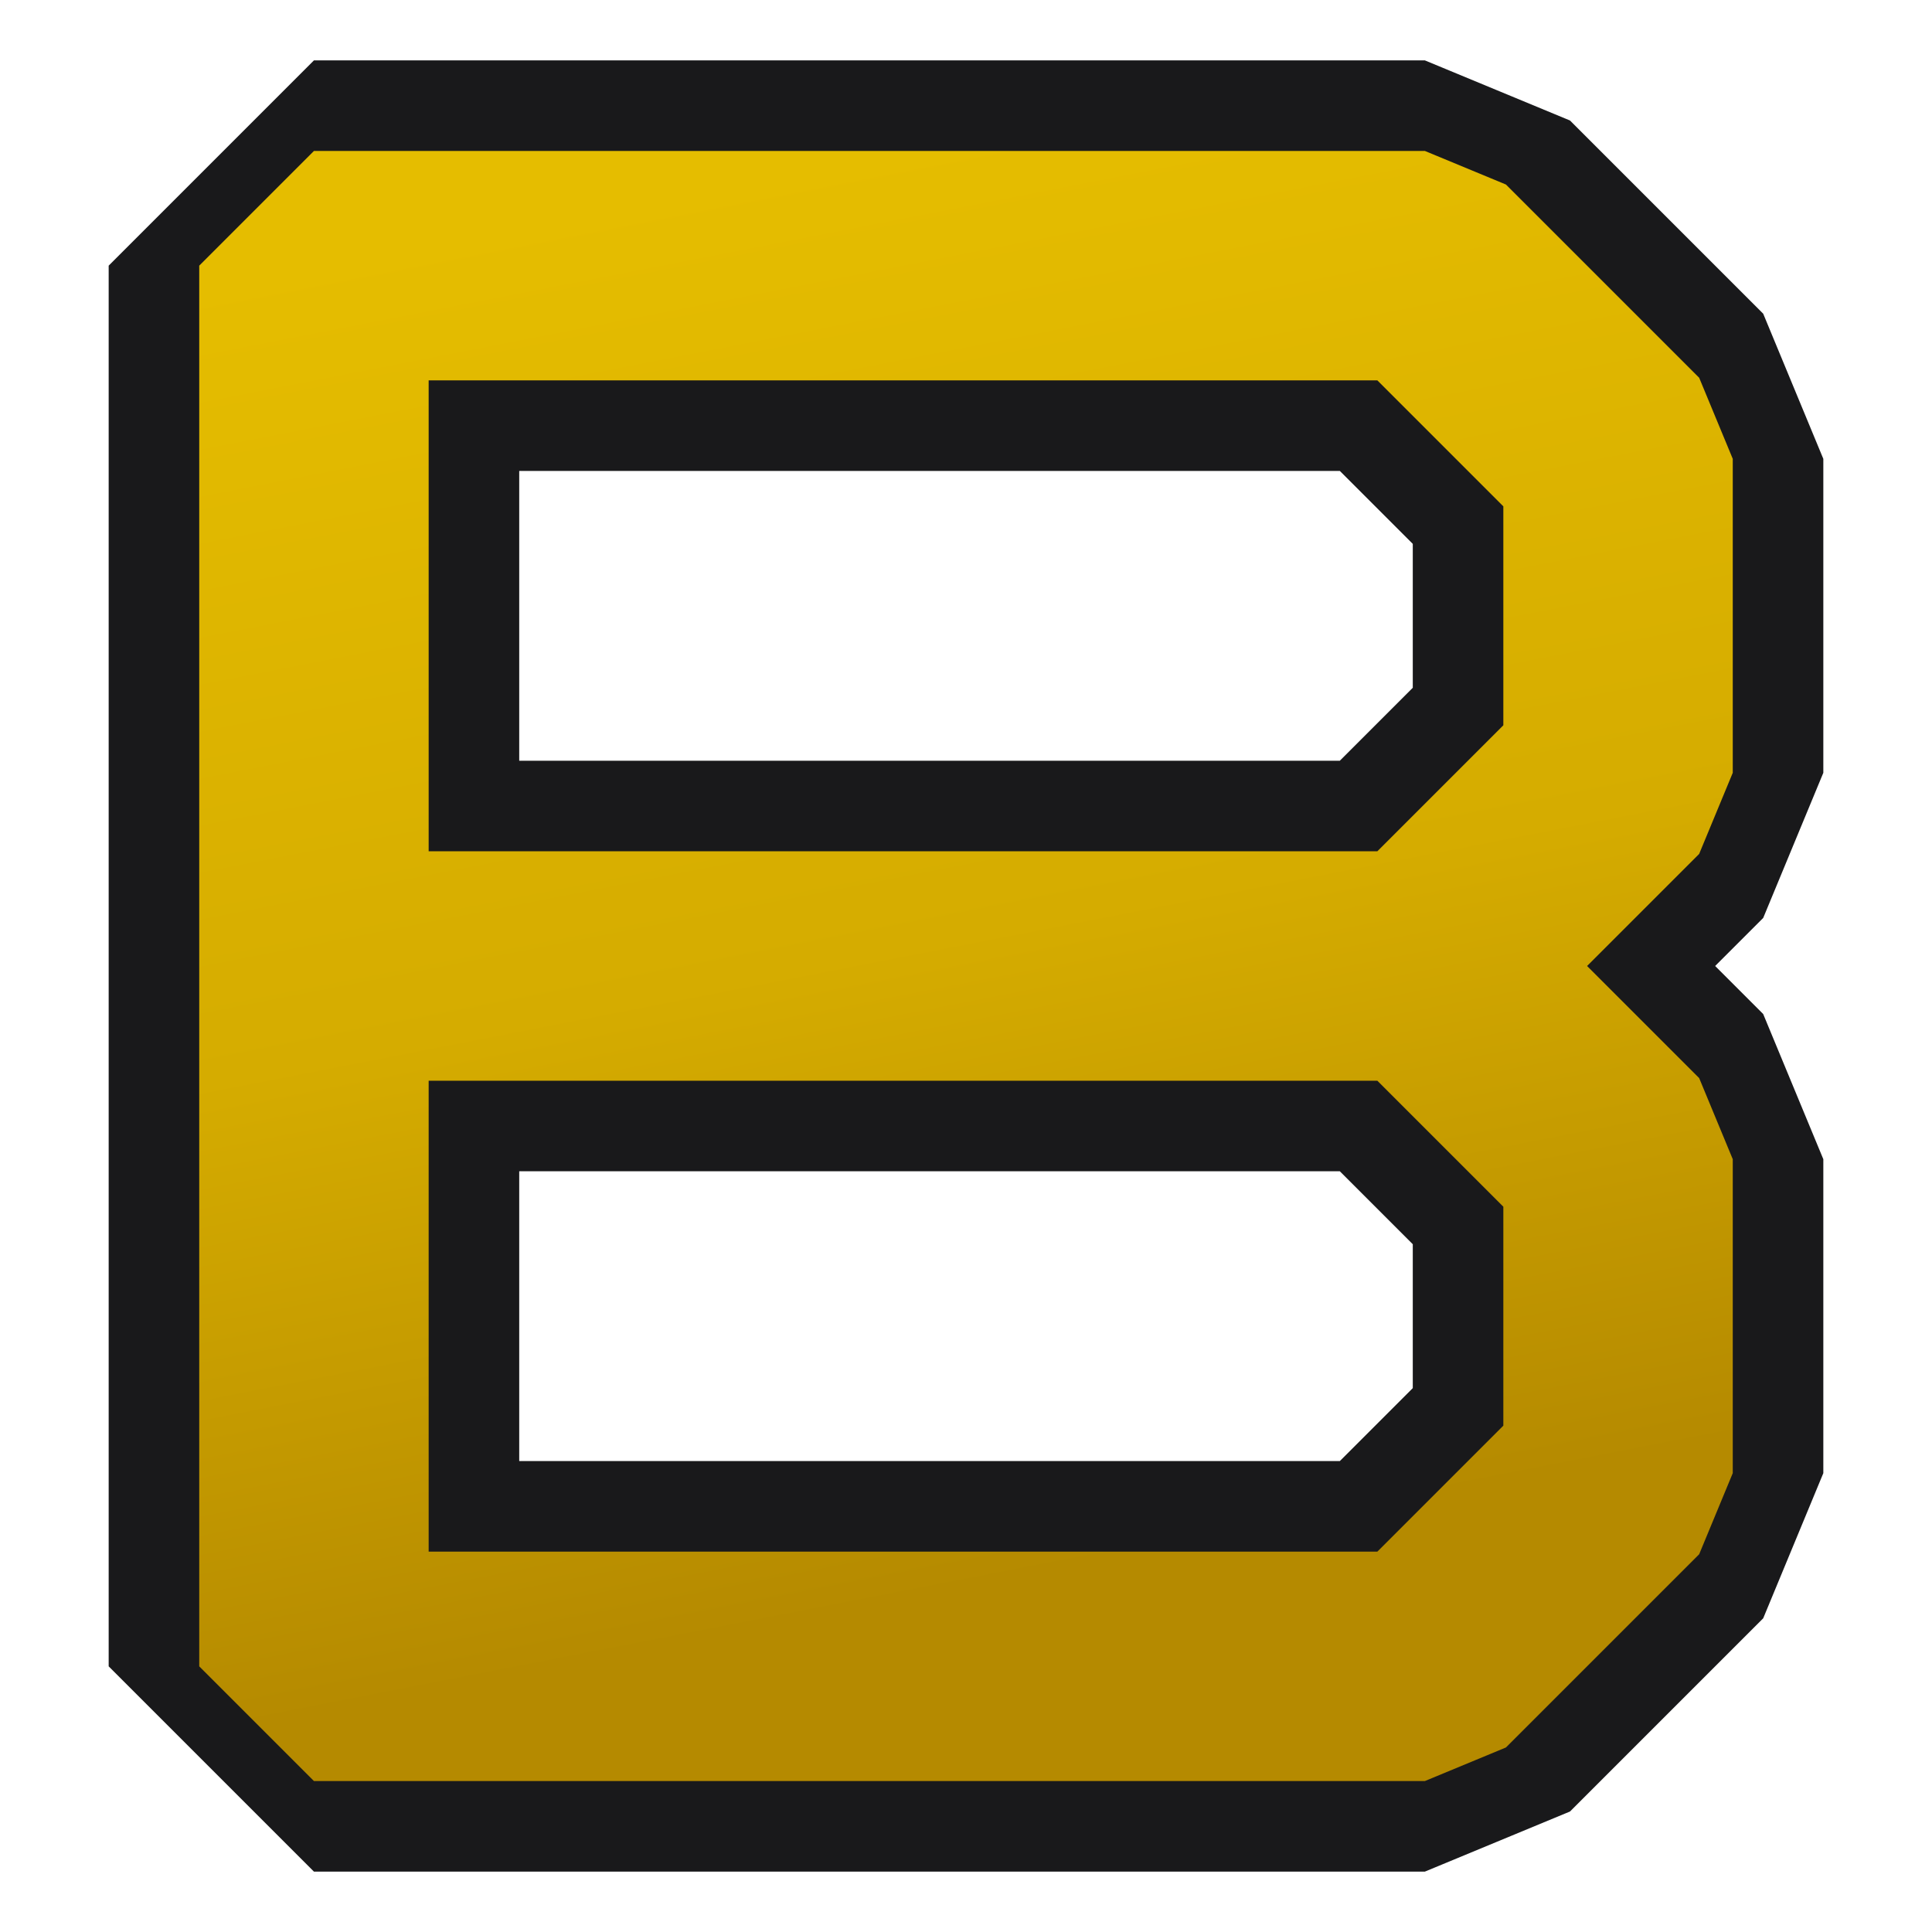
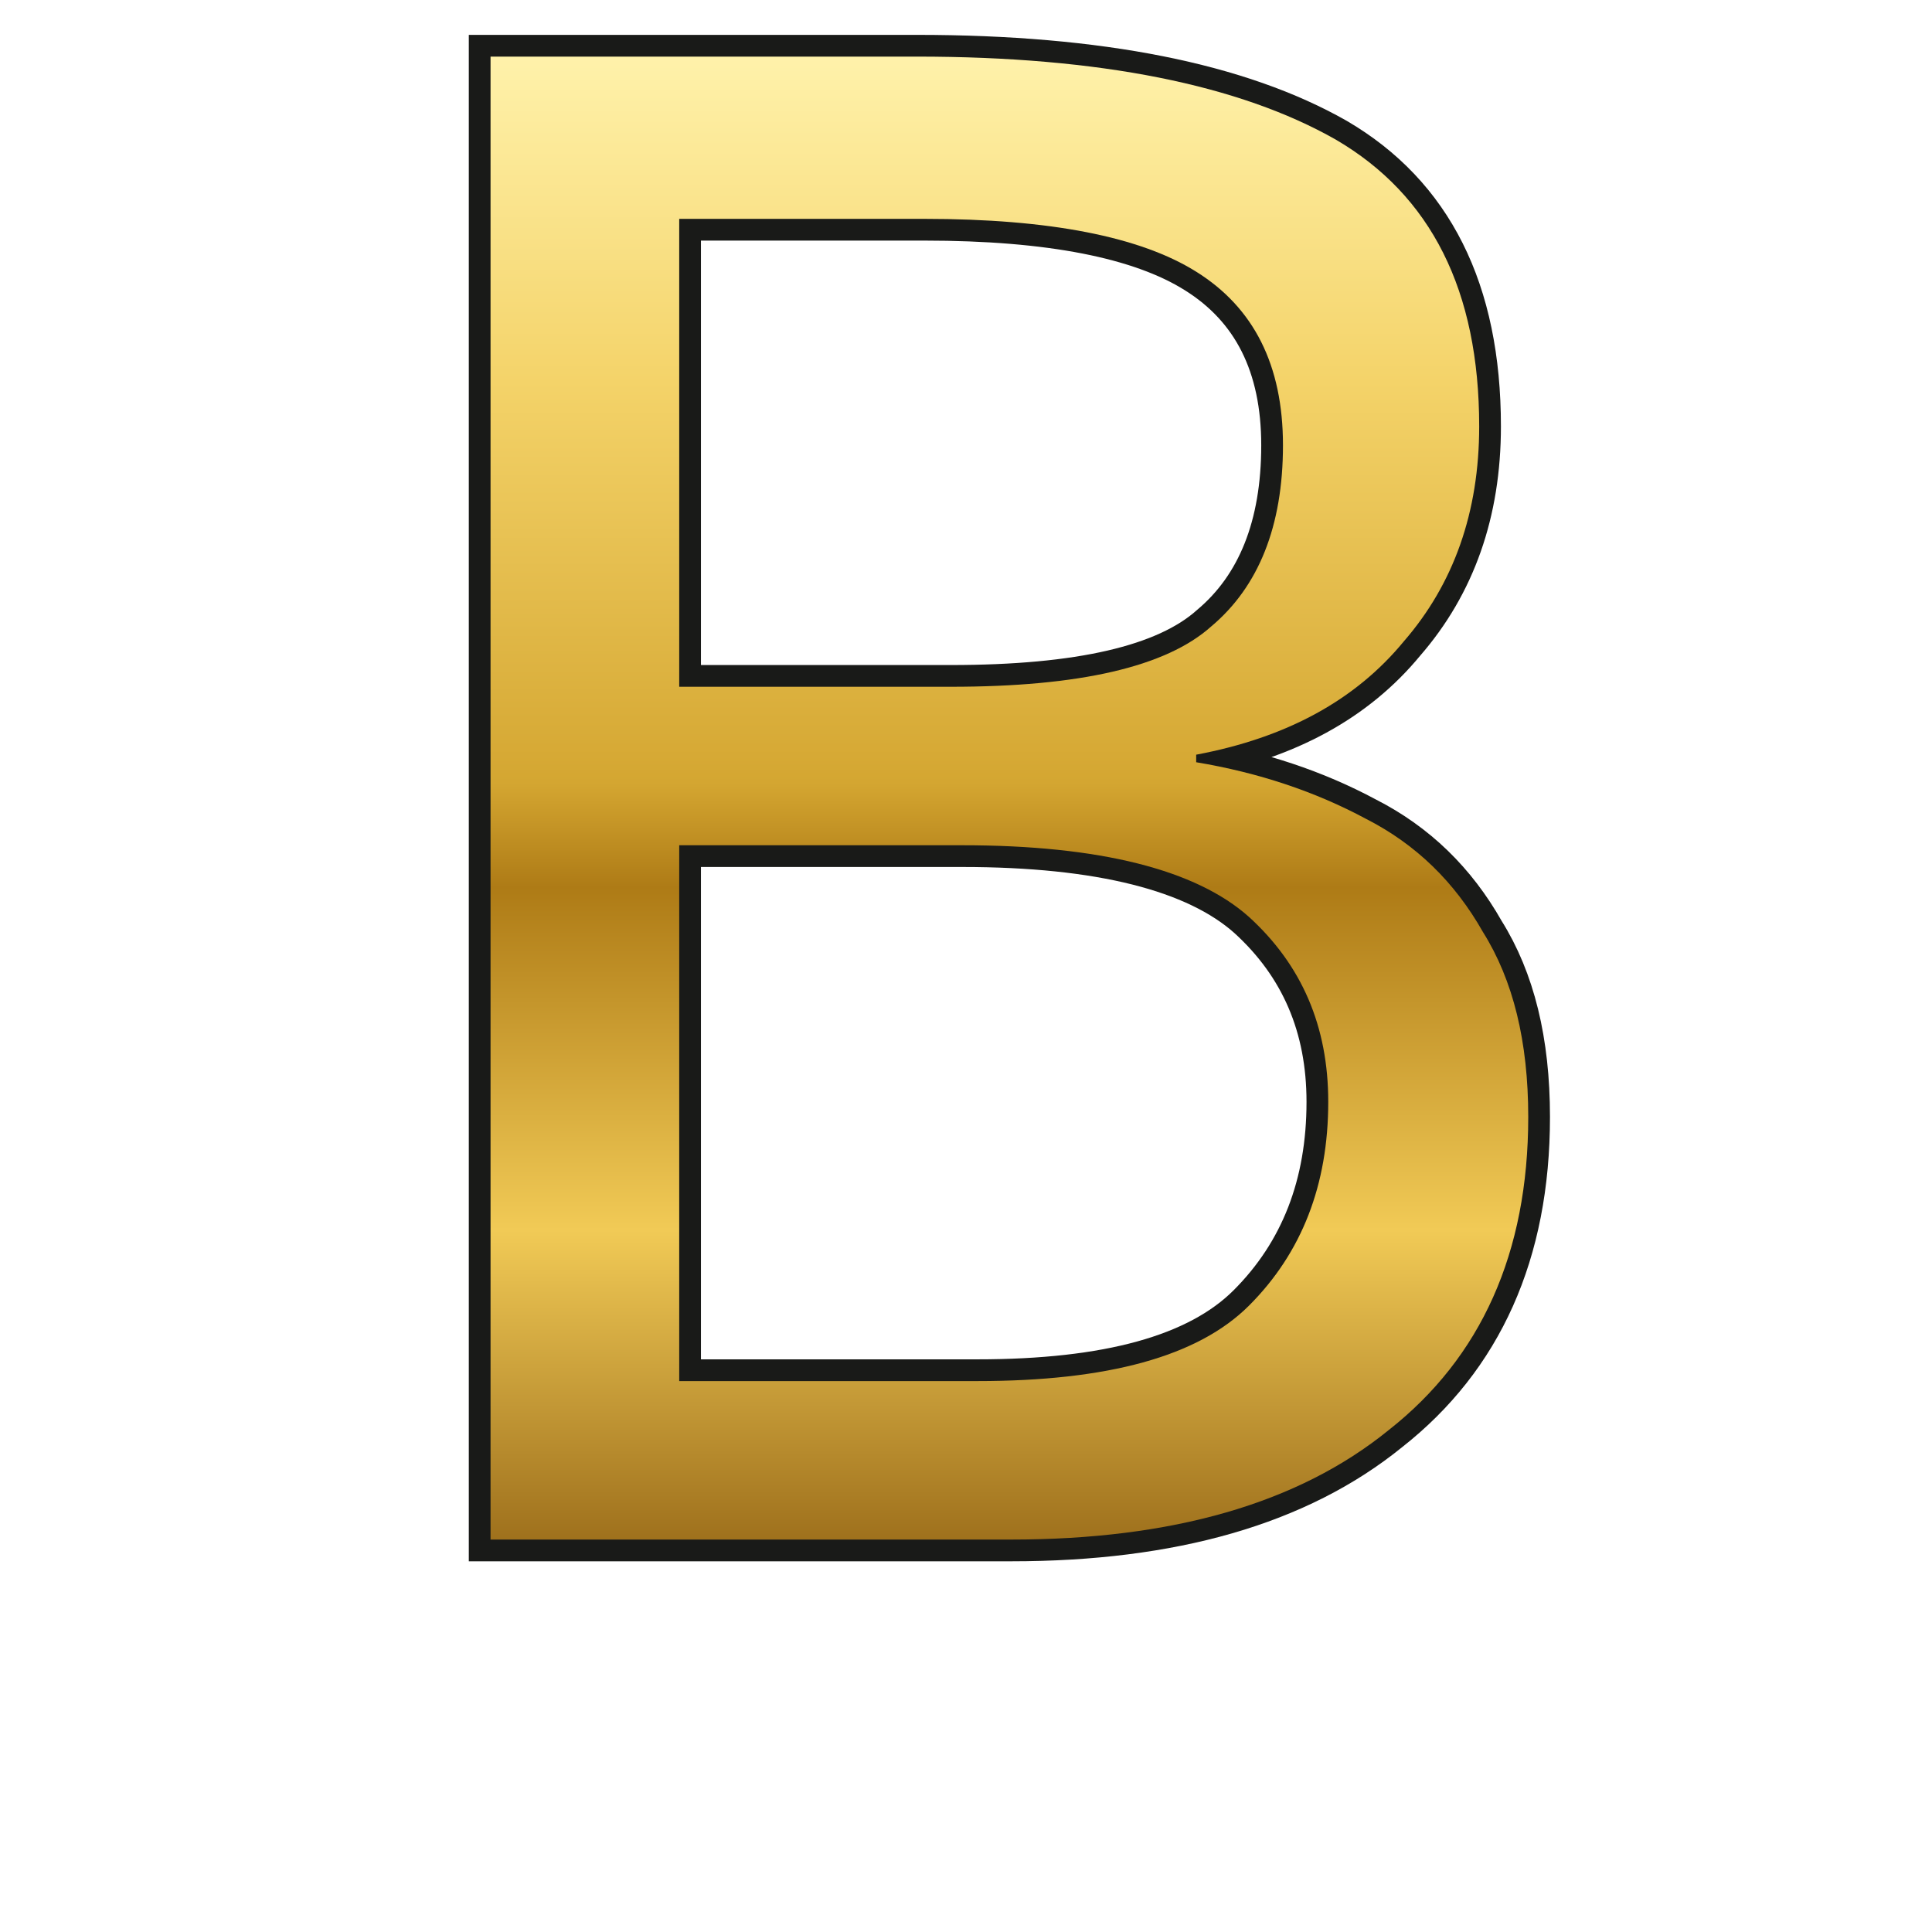
<svg xmlns="http://www.w3.org/2000/svg" width="8" height="8" viewBox="0 0 8 8">
  <defs>
-     <linearGradient id="gold" x1="0" y1="0" x2=".18" y2="1">
-       <stop stop-color="#e5bd00" />
-       <stop offset=".55" stop-color="#d5ac00" />
-       <stop offset="1" stop-color="#b58a00" />
+     <linearGradient id="gold" x1="0" y1="0" x2="0" y2="1">
+       <stop stop-color="#fff2ab" />
+       <stop offset=".22" stop-color="#f4d369" />
+       <stop offset=".49" stop-color="#d4a631" />
+       <stop offset=".56" stop-color="#ae7b16" />
+       <stop offset=".79" stop-color="#f1ca56" />
+       <stop offset="1" stop-color="#9e701c" />
    </linearGradient>
  </defs>
-   <path d="M1.3 1.1H5.9L6.7 1.9V3.2L5.9 4H1.3Z M1.3 4H5.9L6.7 4.8V6.1L5.9 6.9H1.3Z" fill="none" stroke="#19191b" stroke-width="1.7" stroke-linecap="butt" stroke-linejoin="bevel" />
-   <path d="M1.3 1.1H5.9L6.7 1.9V3.2L5.9 4H1.3Z M1.3 4H5.9L6.7 4.8V6.1L5.9 6.9H1.3Z" fill="none" stroke="url(#gold)" stroke-width=".95" stroke-linecap="butt" stroke-linejoin="bevel" />
+   <text x="4.0" y="6.375" font-family="Oxanium" font-weight="500" font-size="8.6" text-anchor="middle" fill="url(#gold)" stroke="#191a18" stroke-width=".18" paint-order="stroke fill">B</text>
</svg>
